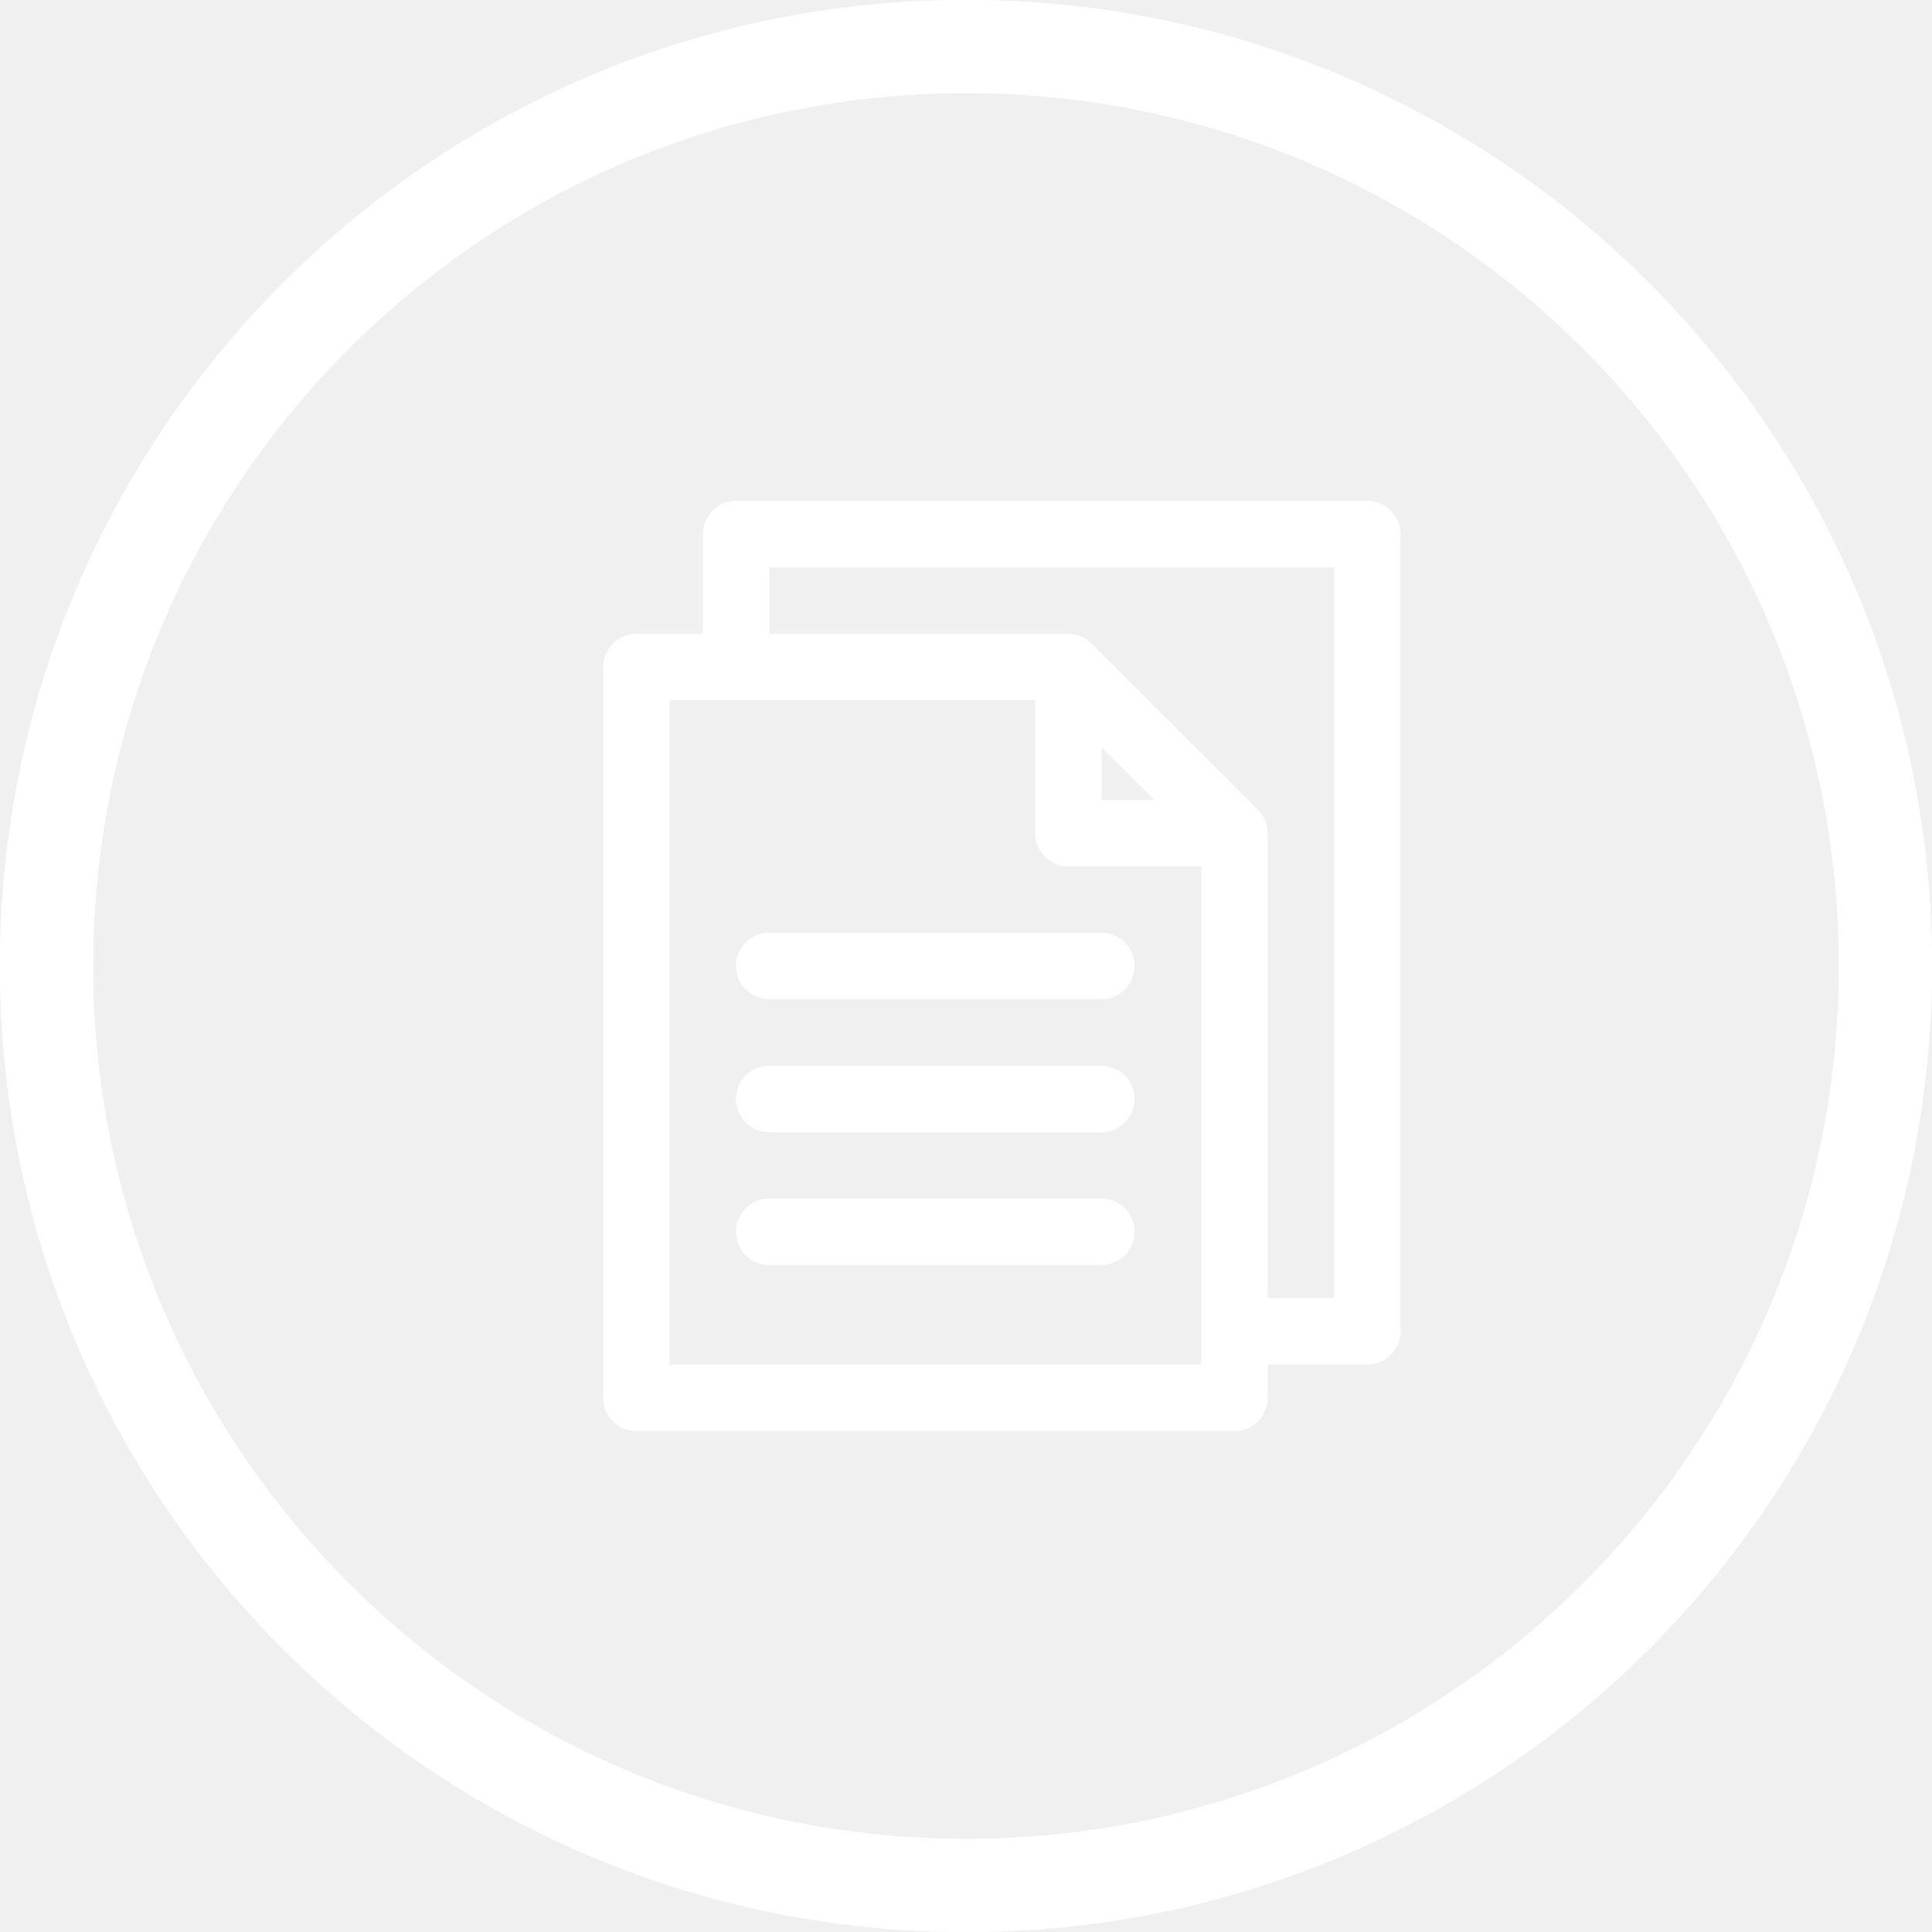
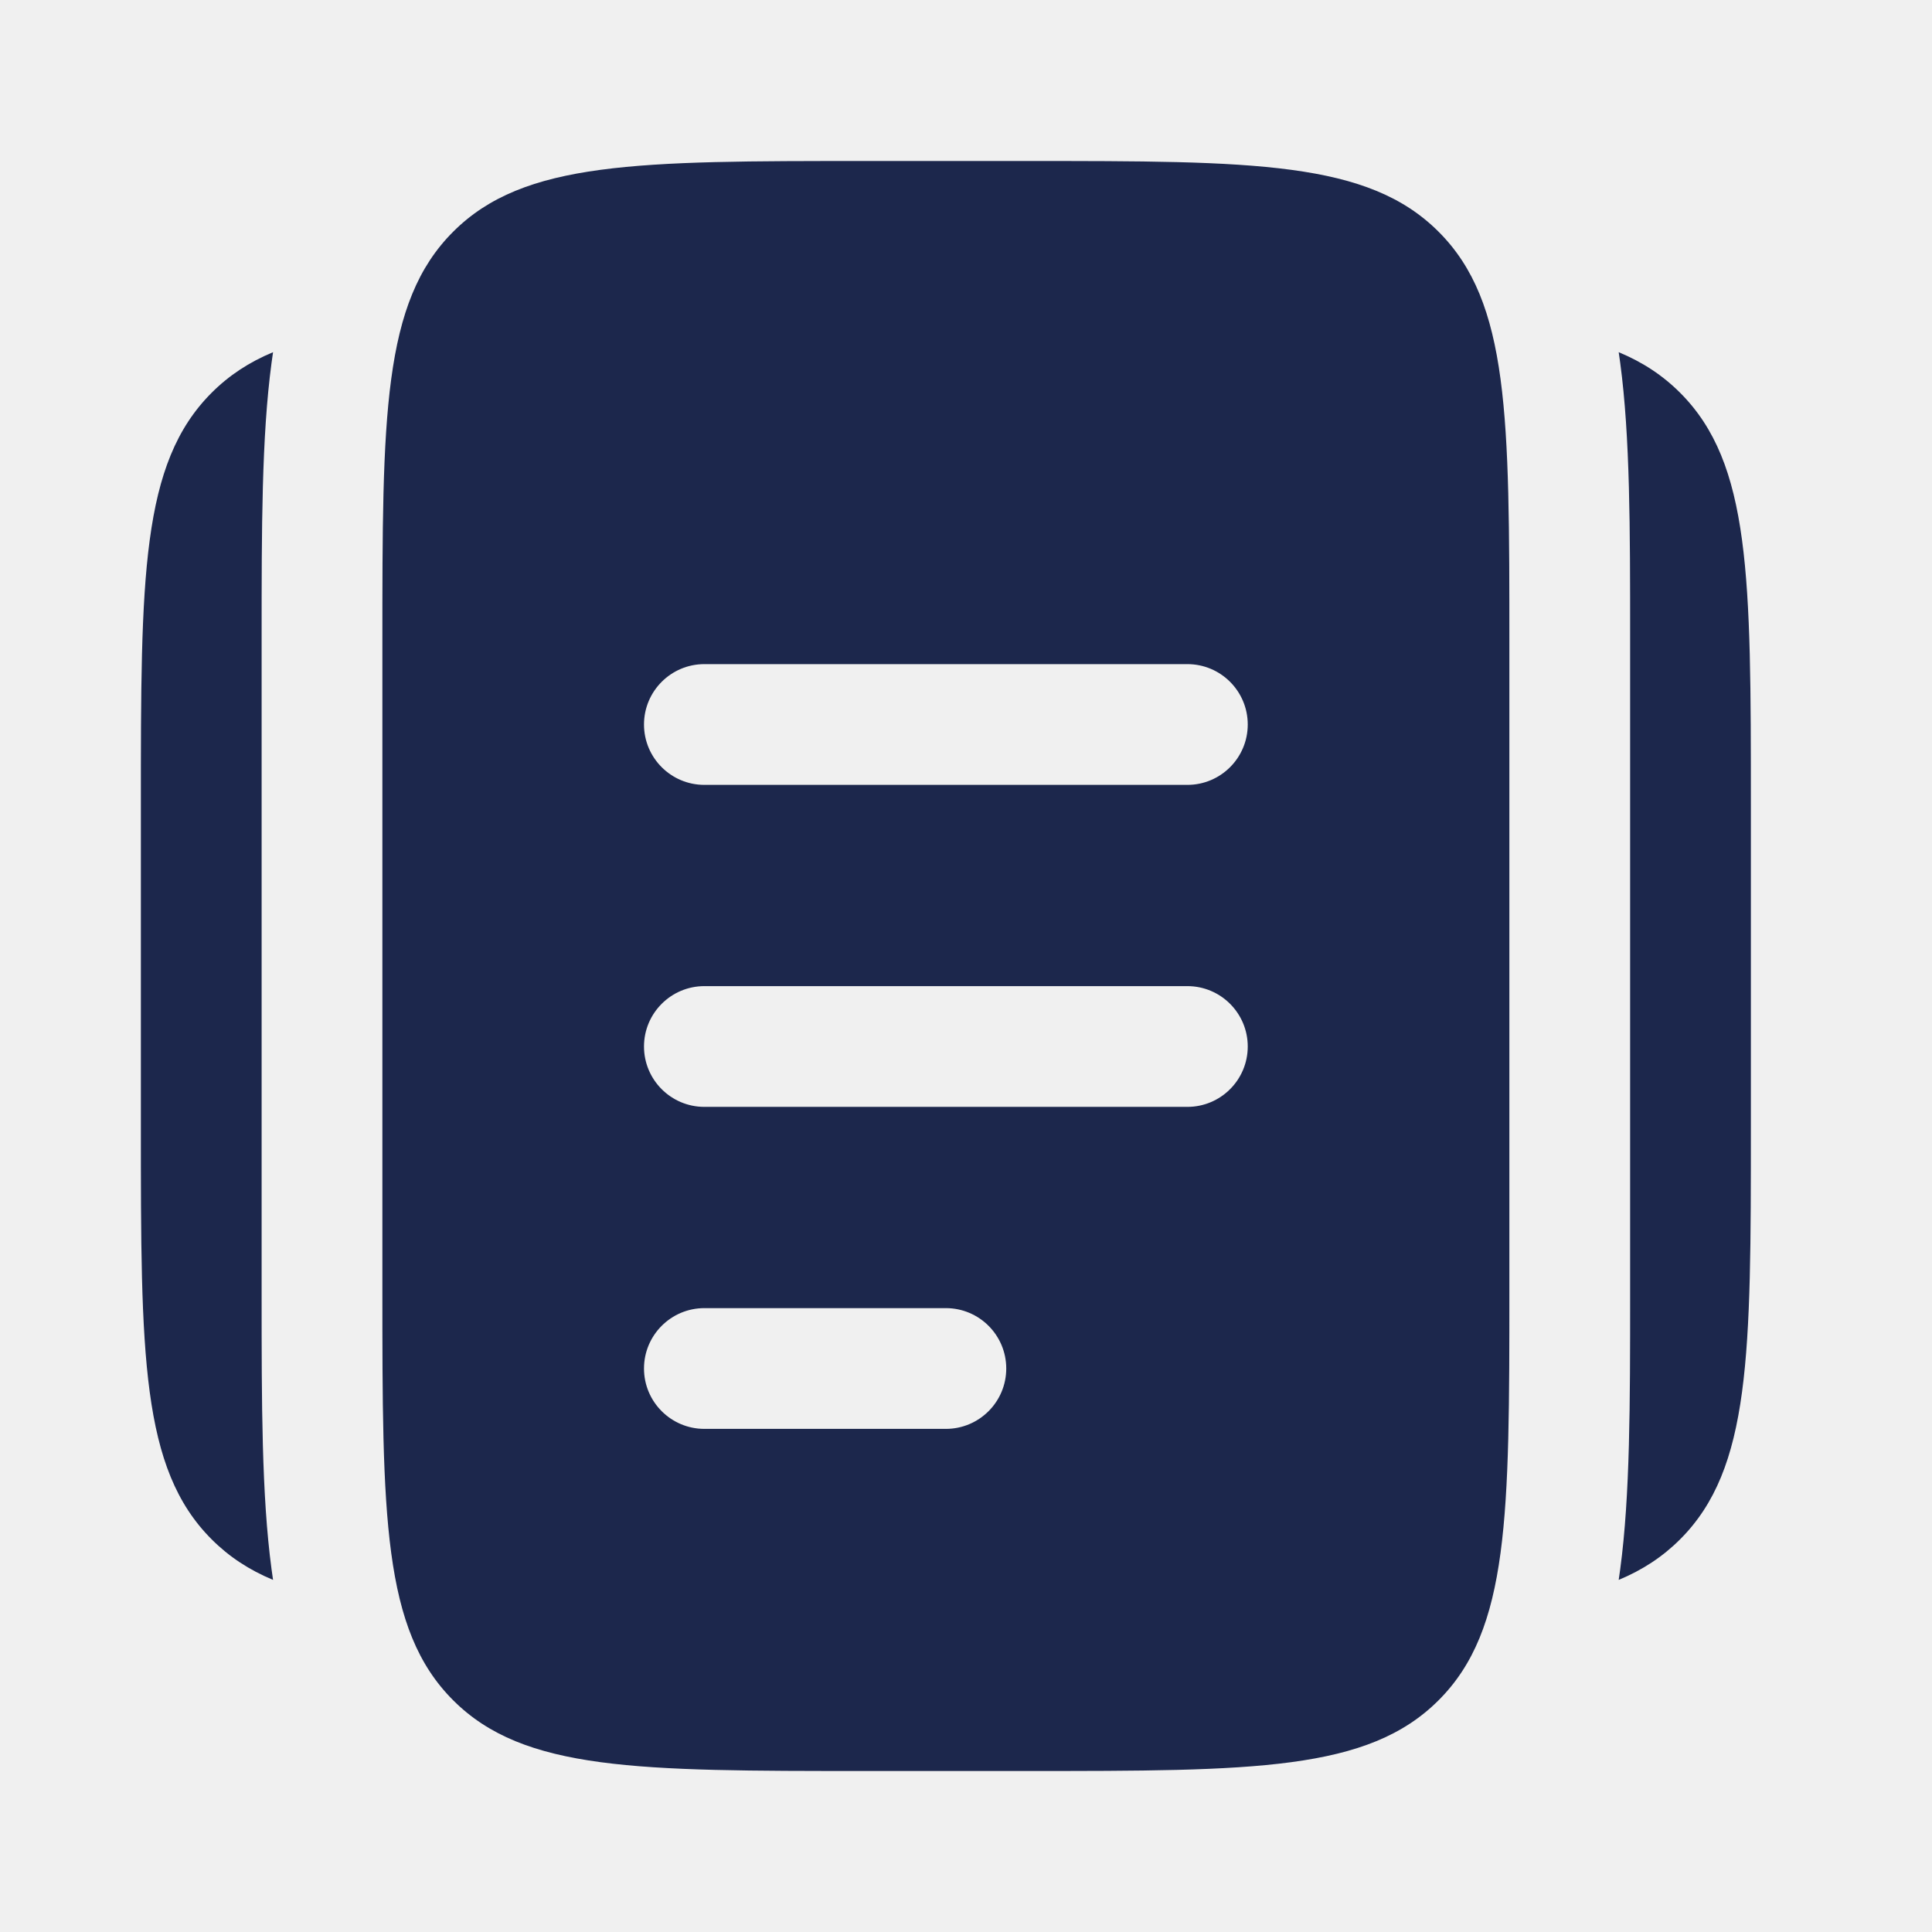
- <svg xmlns="http://www.w3.org/2000/svg" width="24" height="24" viewBox="0 0 24 24" fill="none">
-   <path fill-rule="evenodd" clip-rule="evenodd" d="M12 22.844C17.989 22.844 22.844 17.989 22.844 12C22.844 6.011 17.989 1.156 12 1.156C6.011 1.156 1.156 6.011 1.156 12C1.156 17.989 6.011 22.844 12 22.844ZM12 24C18.627 24 24 18.627 24 12C24 5.373 18.627 0 12 0C5.373 0 0 5.373 0 12C0 18.627 5.373 24 12 24Z" fill="white" />
-   <path fill-rule="evenodd" clip-rule="evenodd" d="M12 22.844C17.989 22.844 22.844 17.989 22.844 12C22.844 6.011 17.989 1.156 12 1.156C6.011 1.156 1.156 6.011 1.156 12C1.156 17.989 6.011 22.844 12 22.844ZM12 24C18.627 24 24 18.627 24 12C24 5.373 18.627 0 12 0C5.373 0 0 5.373 0 12C0 18.627 5.373 24 12 24Z" fill="white" />
-   <path d="M16.985 6.222H9.144C8.916 6.222 8.731 6.407 8.731 6.635V7.873H7.906C7.678 7.873 7.493 8.058 7.493 8.286V17.365C7.493 17.593 7.678 17.778 7.906 17.778H15.334C15.562 17.778 15.747 17.593 15.747 17.365V16.952H16.985C17.213 16.952 17.398 16.768 17.398 16.54V6.635C17.398 6.407 17.213 6.222 16.985 6.222ZM14.922 16.952H8.318V8.698H12.858V10.349C12.858 10.577 13.043 10.762 13.271 10.762H14.922V16.952ZM13.684 9.937V9.282L14.338 9.937H13.684ZM16.572 16.127H15.747V10.349C15.746 10.24 15.703 10.135 15.626 10.057L13.562 7.994C13.485 7.917 13.38 7.874 13.271 7.873H9.557V7.048H16.572V16.127Z" fill="white" />
-   <path d="M13.682 11.587H9.555C9.327 11.587 9.142 11.772 9.142 11.999C9.142 12.227 9.327 12.412 9.555 12.412H13.682C13.91 12.412 14.095 12.227 14.095 11.999C14.095 11.772 13.91 11.587 13.682 11.587Z" fill="white" />
-   <path d="M13.682 13.24H9.555C9.327 13.24 9.142 13.424 9.142 13.652C9.142 13.88 9.327 14.065 9.555 14.065H13.682C13.91 14.065 14.095 13.88 14.095 13.652C14.095 13.424 13.91 13.24 13.682 13.24Z" fill="white" />
-   <path d="M13.682 14.889H9.555C9.327 14.889 9.142 15.074 9.142 15.302C9.142 15.53 9.327 15.714 9.555 15.714H13.682C13.91 15.714 14.095 15.53 14.095 15.302C14.095 15.074 13.91 14.889 13.682 14.889Z" fill="white" />
+ <svg xmlns="http://www.w3.org/2000/svg" width="800px" height="800px" viewBox="0 0 24 24" fill="none">
+   <path d="M1.75 10V14C1.75 16.829 1.75 18.243 2.629 19.122C2.846 19.339 3.096 19.503 3.392 19.626C3.386 19.581 3.379 19.537 3.373 19.492C3.25 18.575 3.25 17.429 3.25 16.099L3.25 8L3.25 7.902V7.902C3.25 6.572 3.25 5.426 3.373 4.509C3.379 4.464 3.386 4.419 3.392 4.375C3.096 4.498 2.846 4.662 2.629 4.879C1.75 5.758 1.75 7.172 1.75 10Z" fill="#1C274C" />
+   <path d="M21.75 10V14C21.75 16.829 21.75 18.243 20.871 19.122C20.654 19.339 20.404 19.503 20.108 19.626C20.114 19.581 20.121 19.537 20.127 19.492C20.25 18.575 20.25 17.429 20.25 16.099V7.902C20.25 6.572 20.25 5.426 20.127 4.509C20.121 4.464 20.114 4.419 20.108 4.375C20.404 4.498 20.654 4.662 20.871 4.879C21.75 5.758 21.75 7.172 21.75 10Z" fill="#1C274C" />
+   <path fill-rule="evenodd" clip-rule="evenodd" d="M5.629 2.879C4.75 3.757 4.75 5.172 4.75 8V16C4.75 18.828 4.75 20.243 5.629 21.121C6.507 22 7.922 22 10.75 22H12.75C15.578 22 16.993 22 17.871 21.121C18.75 20.243 18.75 18.828 18.75 16V8C18.75 5.172 18.75 3.757 17.871 2.879C16.993 2 15.578 2 12.75 2H10.75C7.922 2 6.507 2 5.629 2.879ZM8 17C8 16.586 8.336 16.25 8.75 16.25H11.75C12.164 16.25 12.5 16.586 12.5 17C12.5 17.414 12.164 17.75 11.75 17.75H8.75C8.336 17.75 8 17.414 8 17ZM8.75 12.25C8.336 12.25 8 12.586 8 13C8 13.414 8.336 13.75 8.75 13.75H14.75C15.164 13.75 15.5 13.414 15.5 13C15.5 12.586 15.164 12.25 14.75 12.25H8.75ZM8 9C8 8.586 8.336 8.25 8.75 8.25H14.75C15.164 8.25 15.5 8.586 15.5 9C15.5 9.414 15.164 9.75 14.75 9.75H8.75C8.336 9.75 8 9.414 8 9Z" fill="#1C274C" />
</svg>
